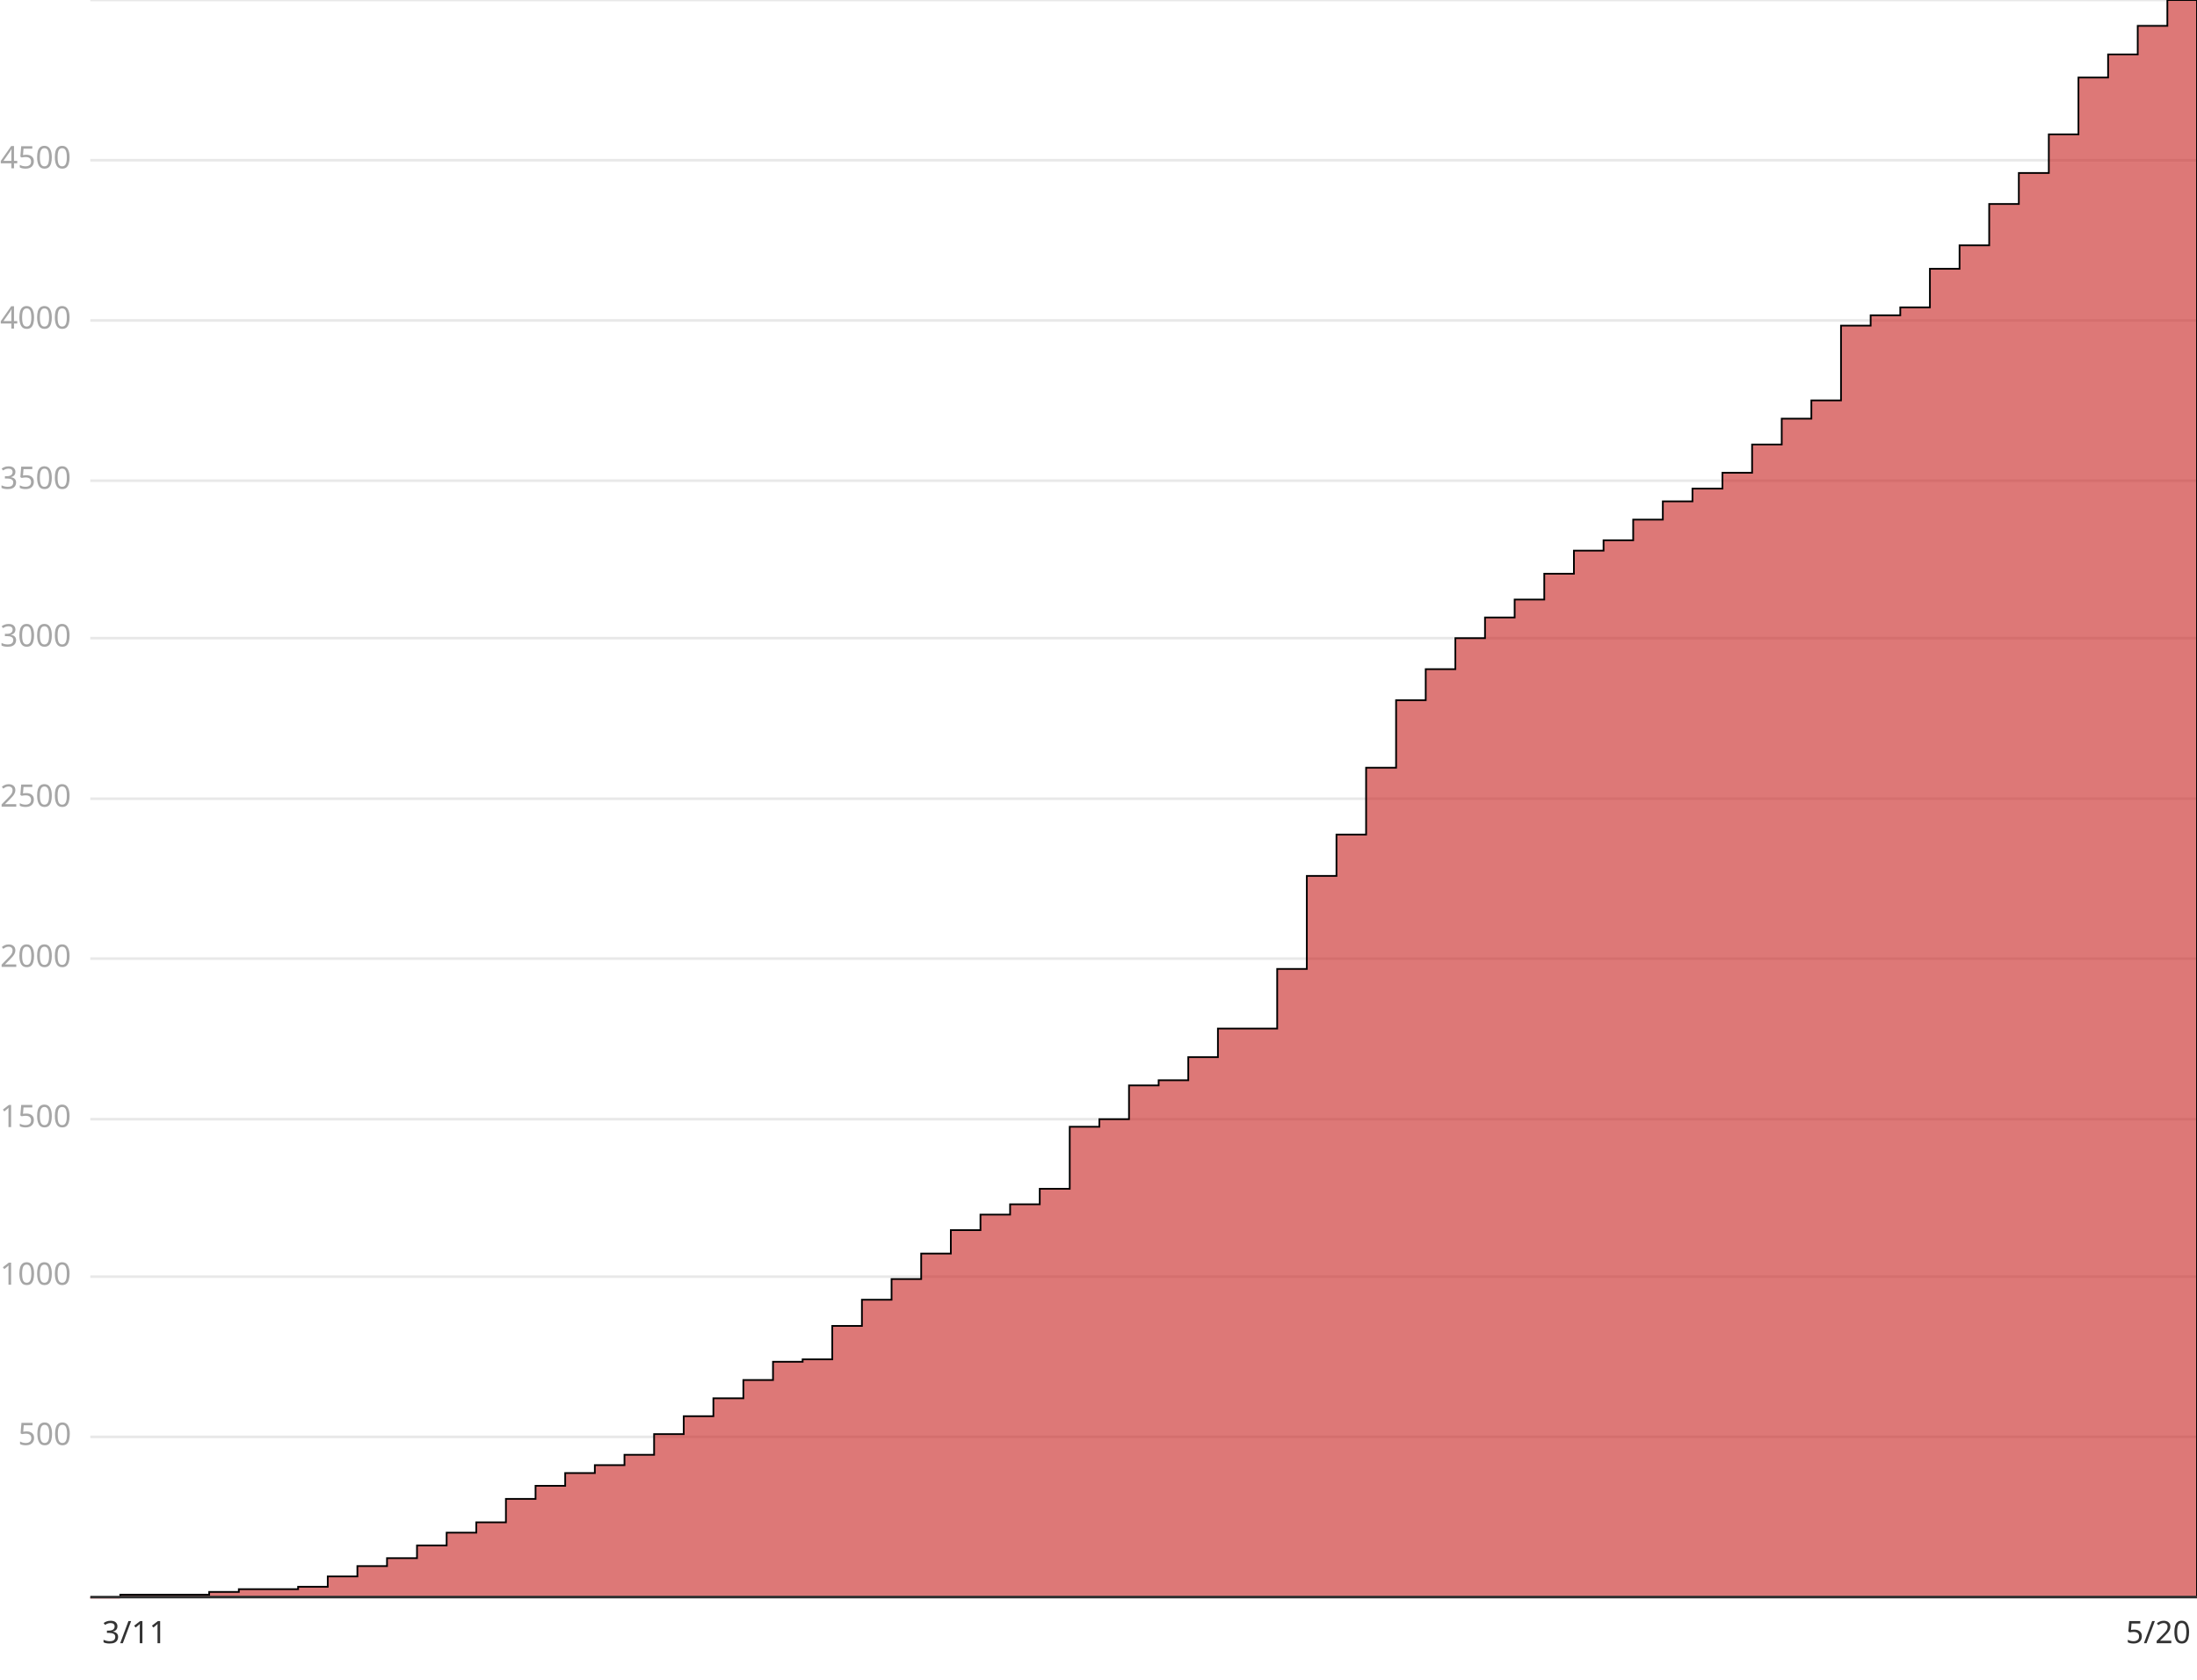
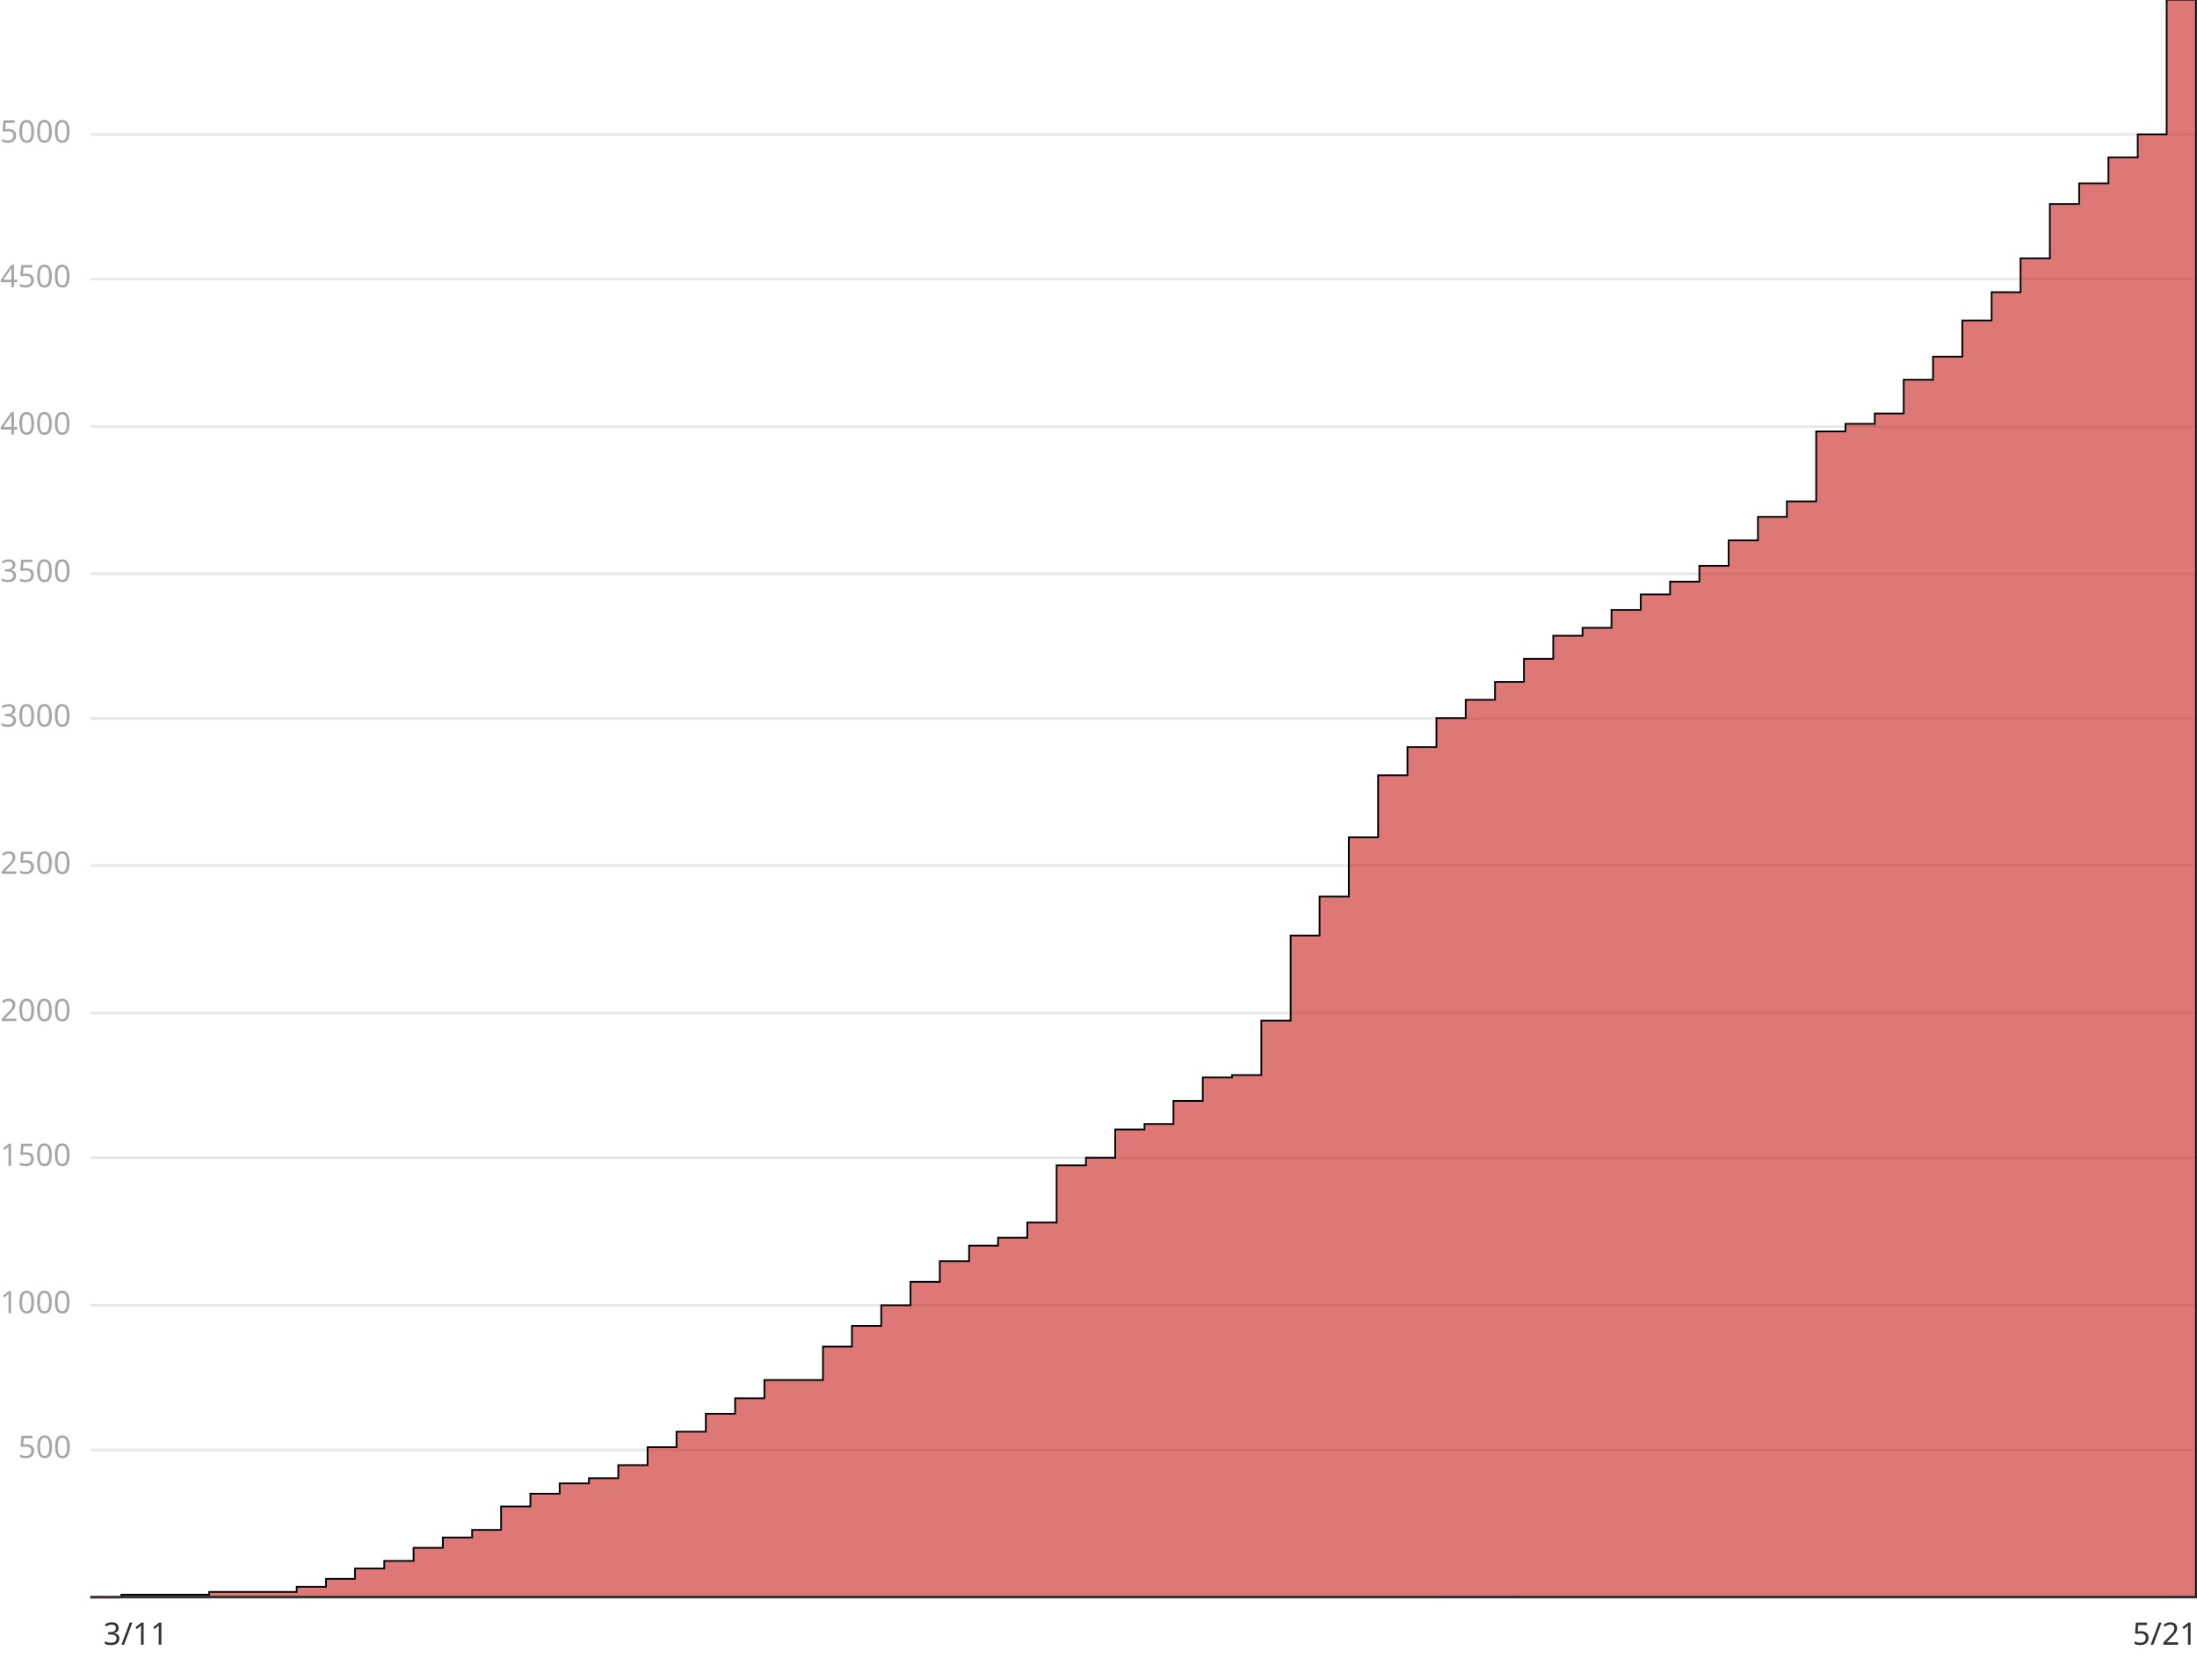
<svg xmlns="http://www.w3.org/2000/svg" xmlns:xlink="http://www.w3.org/1999/xlink" version="1.1" id="Layer_1" x="0px" y="0px" viewBox="0 0 637.5 487.5" style="enable-background:new 0 0 637.5 487.5;" xml:space="preserve">
  <style type="text/css">
	.st0{clip-path:url(#SVGID_2_);}
	.st1{clip-path:url(#SVGID_4_);fill:none;stroke:#E8E8E8;stroke-width:0.75;stroke-miterlimit:10;}
	.st2{clip-path:url(#SVGID_4_);fill:#C71E1D;}
	.st3{clip-path:url(#SVGID_4_);fill:#C71E1D;fill-opacity:0.6;stroke:#000000;stroke-width:0.5;stroke-miterlimit:10;}
	.st4{clip-path:url(#SVGID_4_);fill:none;stroke:#333333;stroke-width:0.75;stroke-miterlimit:10;}
	.st5{fill:#A6A6A6;}
	.st6{font-family:'Roboto-Regular';}
	.st7{font-size:9px;}
	.st8{fill:#333333;}
</style>
  <g>
    <defs>
      <rect id="SVGID_1_" width="637.5" height="487.5" />
    </defs>
    <clipPath id="SVGID_2_">
      <use xlink:href="#SVGID_1_" style="overflow:visible;" />
    </clipPath>
    <g class="st0">
      <defs>
-         <polyline id="SVGID_3_" points="0,483 0,0 637.5,0 637.5,483    " />
+         <rect id="SVGID_3_" width="637.5" height="483" />
      </defs>
      <clipPath id="SVGID_4_">
        <use xlink:href="#SVGID_3_" style="overflow:visible;" />
      </clipPath>
-       <line class="st1" x1="26.2" y1="0" x2="637.5" y2="0" />
-       <line class="st1" x1="26.2" y1="46.5" x2="637.5" y2="46.5" />
-       <line class="st1" x1="26.2" y1="93" x2="637.5" y2="93" />
-       <line class="st1" x1="26.2" y1="139.5" x2="637.5" y2="139.5" />
-       <line class="st1" x1="26.2" y1="185.2" x2="637.5" y2="185.2" />
-       <line class="st1" x1="26.2" y1="231.8" x2="637.5" y2="231.8" />
-       <line class="st1" x1="26.2" y1="278.2" x2="637.5" y2="278.2" />
-       <line class="st1" x1="26.2" y1="324.8" x2="637.5" y2="324.8" />
-       <line class="st1" x1="26.2" y1="370.5" x2="637.5" y2="370.5" />
-       <line class="st1" x1="26.2" y1="417" x2="637.5" y2="417" />
-       <rect x="26.2" y="463.5" class="st2" width="8.6" height="0.4" />
-       <polygon class="st3" points="628.9,0 628.9,7.5 620.3,7.5 620.3,15.8 611.7,15.8 611.7,22.5 603.1,22.5 603.1,39 594.5,39     594.5,50.2 585.8,50.2 585.8,59.2 577.2,59.2 577.2,71.2 568.6,71.2 568.6,78 560,78 560,89.2 551.4,89.2 551.4,91.5 542.8,91.5     542.8,94.5 534.2,94.5 534.2,116.2 525.6,116.2 525.6,121.5 517,121.5 517,129 508.4,129 508.4,137.2 499.8,137.2 499.8,141.8     491.1,141.8 491.1,145.5 482.5,145.5 482.5,150.8 473.9,150.8 473.9,156.8 465.3,156.8 465.3,159.8 456.7,159.8 456.7,166.5     448.1,166.5 448.1,174 439.5,174 439.5,179.2 430.9,179.2 430.9,185.2 422.3,185.2 422.3,194.2 413.7,194.2 413.7,203.2     405.1,203.2 405.1,222.8 396.4,222.8 396.4,242.2 387.8,242.2 387.8,254.2 379.2,254.2 379.2,281.2 370.6,281.2 370.6,298.5     362,298.5 353.4,298.5 353.4,306.8 344.8,306.8 344.8,313.5 336.2,313.5 336.2,315 327.6,315 327.6,324.8 319,324.8 319,327     310.4,327 310.4,345 301.7,345 301.7,349.5 293.1,349.5 293.1,352.5 284.5,352.5 284.5,357 275.9,357 275.9,363.8 267.3,363.8     267.3,371.2 258.7,371.2 258.7,377.2 250.1,377.2 250.1,384.8 241.5,384.8 241.5,394.5 232.9,394.5 232.9,395.2 224.3,395.2     224.3,400.5 215.7,400.5 215.7,405.8 207,405.8 207,411 198.4,411 198.4,416.2 189.8,416.2 189.8,422.2 181.2,422.2 181.2,425.2     172.6,425.2 172.6,427.5 164,427.5 164,431.2 155.4,431.2 155.4,435 146.8,435 146.8,441.8 138.2,441.8 138.2,444.8 129.6,444.8     129.6,448.5 121,448.5 121,452.2 112.3,452.2 112.3,454.5 103.7,454.5 103.7,457.5 95.1,457.5 95.1,460.5 86.5,460.5 86.5,461.2     77.9,461.2 77.9,461.2 69.3,461.2 69.3,462 60.7,462 60.7,462.8 52.1,462.8 52.1,462.8 43.5,462.8 34.9,462.8 34.9,463.5     43.5,463.5 52.1,463.5 52.1,463.5 60.7,463.5 69.3,463.5 77.9,463.5 77.9,463.5 86.5,463.5 95.1,463.5 95.1,463.5 103.7,463.5     112.3,463.5 121,463.5 121,463.5 129.6,463.5 138.2,463.5 138.2,463.5 146.8,463.5 155.4,463.5 164,463.5 164,463.5 172.6,463.5     181.2,463.5 181.2,463.5 189.8,463.5 198.4,463.5 207,463.5 207,463.5 215.7,463.5 224.3,463.5 224.3,463.5 232.9,463.5     241.5,463.5 250.1,463.5 250.1,463.5 258.7,463.5 267.3,463.5 275.9,463.5 284.5,463.5 293.1,463.5 293.1,463.5 301.7,463.5     310.4,463.5 319,463.5 327.6,463.5 336.2,463.5 336.2,463.5 344.8,463.5 353.4,463.5 362,463.5 370.6,463.5 379.2,463.5     379.2,463.5 387.8,463.5 396.4,463.5 405.1,463.5 413.7,463.5 422.3,463.5 430.9,463.5 439.5,463.5 448.1,463.5 456.7,463.5     465.3,463.5 473.9,463.5 482.5,463.5 491.1,463.5 499.8,463.5 508.4,463.5 517,463.5 517,463.5 525.6,463.5 534.2,463.5     534.2,463.5 542.8,463.5 551.4,463.5 551.4,463.5 560,463.5 560,463.5 568.6,463.5 577.2,463.5 577.2,463.5 585.8,463.5     594.5,463.5 594.5,463.5 603.1,463.5 603.1,463.5 611.7,463.5 620.3,463.5 620.3,463.5 628.9,463.5 637.5,463.5 637.5,0   " />
+       <line class="st1" x1="26.2" y1="39" x2="637.5" y2="39" />
+       <line class="st1" x1="26.2" y1="81" x2="637.5" y2="81" />
+       <line class="st1" x1="26.2" y1="123.8" x2="637.5" y2="123.8" />
+       <line class="st1" x1="26.2" y1="166.5" x2="637.5" y2="166.5" />
+       <line class="st1" x1="26.2" y1="208.5" x2="637.5" y2="208.5" />
+       <line class="st1" x1="26.2" y1="251.2" x2="637.5" y2="251.2" />
+       <line class="st1" x1="26.2" y1="294" x2="637.5" y2="294" />
+       <line class="st1" x1="26.2" y1="336" x2="637.5" y2="336" />
+       <line class="st1" x1="26.2" y1="378.8" x2="637.5" y2="378.8" />
+       <line class="st1" x1="26.2" y1="420.8" x2="637.5" y2="420.8" />
+       <rect x="26.2" y="463.5" class="st2" width="8.5" height="0.4" />
+       <polygon class="st3" points="637.2,-0.1 628.7,-0.1 628.7,39 620.3,39 620.3,45.7 611.8,45.7 611.8,53.2 603.3,53.2 603.3,59.2     594.8,59.2 594.8,75 586.3,75 586.3,84.8 577.9,84.8 577.9,93 569.4,93 569.4,103.5 560.9,103.5 560.9,110.2 552.4,110.2     552.4,120 544,120 544,123 535.5,123 535.5,125.2 527,125.2 527,145.5 518.5,145.5 518.5,150 510.1,150 510.1,156.8 501.6,156.8     501.6,164.2 493.1,164.2 493.1,168.8 484.6,168.8 484.6,172.5 476.1,172.5 476.1,177 467.6,177 467.6,182.2 459.2,182.2     459.2,184.5 450.7,184.5 450.7,191.2 442.2,191.2 442.2,197.9 433.8,197.9 433.8,203.1 425.3,203.1 425.3,208.4 416.8,208.4     416.8,216.8 408.4,216.8 408.4,225 399.9,225 399.9,243 391.4,243 391.4,260.2 382.9,260.2 382.9,271.5 374.5,271.5 374.5,296.2     366,296.2 366,312 357.5,312 357.5,312.7 349,312.7 349,319.5 340.5,319.5 340.5,326.2 332.1,326.2 332.1,327.8 323.6,327.8     323.6,336 315.1,336 315.1,338.2 306.6,338.2 306.6,354.8 298.1,354.8 298.1,359.2 289.6,359.2 289.6,361.5 281.2,361.5     281.2,366 272.7,366 272.7,372 264.2,372 264.2,378.8 255.7,378.8 255.7,384.8 247.2,384.8 247.2,390.8 238.8,390.8 238.8,400.5     230.3,400.5 221.8,400.5 221.8,405.8 213.3,405.8 213.3,410.3 204.8,410.3 204.8,415.5 196.3,415.5 196.3,420 187.9,420     187.9,425.2 179.4,425.2 179.4,429 170.9,429 170.9,430.5 162.4,430.5 162.4,433.5 153.9,433.5 153.9,437.2 145.4,437.2     145.4,444 137,444 137,446.2 128.5,446.2 128.5,449.2 120,449.2 120,453 111.5,453 111.5,455.2 103,455.2 103,458.2 94.6,458.2     94.6,460.5 86.1,460.5 86.1,462 77.6,462 77.6,462 69.1,462 69.1,462 60.7,462 60.7,462.8 52.2,462.8 43.7,462.8 43.7,462.8     35.2,462.8 35.2,463.5 43.7,463.5 43.7,463.5 52.2,463.5 60.7,463.5 69.1,463.5 69.1,463.5 77.6,463.5 77.6,463.5 86.1,463.5     94.6,463.5 94.6,463.5 103,463.5 103,463.5 111.5,463.5 120,463.5 120,463.5 128.5,463.5 137,463.5 145.4,463.5 145.4,463.5     153.9,463.5 162.4,463.5 170.9,463.5 170.9,463.5 179.4,463.5 187.9,463.5 196.3,463.5 196.3,463.5 204.8,463.5 213.3,463.5     221.8,463.5 221.8,463.5 230.3,463.5 238.8,463.5 247.2,463.5 247.3,463.5 255.7,463.5 264.2,463.5 264.2,463.5 272.7,463.5     281.2,463.5 289.6,463.5 289.6,463.5 298.1,463.5 306.6,463.5 315.1,463.5 315.1,463.5 323.6,463.5 332.1,463.5 340.5,463.5     340.5,463.5 349,463.5 357.5,463.5 366,463.5 366,463.5 374.5,463.5 382.9,463.5 391.4,463.5 391.4,463.5 399.9,463.5     408.4,463.5 416.9,463.5 416.9,463.4 425.3,463.4 433.8,463.4 442.2,463.4 442.2,463.5 450.7,463.5 459.2,463.5 467.6,463.5     467.7,463.5 476.1,463.5 484.6,463.5 493.1,463.5 493.1,463.5 501.6,463.5 510.1,463.5 518.5,463.5 527,463.5 527,463.5     535.5,463.5 544,463.5 552.4,463.5 552.5,463.5 560.9,463.5 569.4,463.5 577.9,463.5 577.9,463.5 586.3,463.5 594.8,463.5     603.3,463.5 603.3,463.5 611.8,463.5 620.3,463.5 628.8,463.5 628.8,463.4 637.2,463.4   " />
      <line class="st4" x1="26.2" y1="463.5" x2="637.5" y2="463.5" />
    </g>
    <g class="st0">
-       <text transform="matrix(1 0 0 1 5.2529 419.3496)" class="st5 st6 st7">500</text>
+       <text transform="matrix(1 0 0 1 5.2529 423.0996)" class="st5 st6 st7">500</text>
    </g>
    <g class="st0">
-       <text transform="matrix(1 0 0 1 3.515625e-02 372.8496)" class="st5 st6 st7">1000</text>
+       <text transform="matrix(1 0 0 1 3.515625e-02 381.0996)" class="st5 st6 st7">1000</text>
    </g>
    <g class="st0">
-       <text transform="matrix(1 0 0 1 3.515625e-02 327.0996)" class="st5 st6 st7">1500</text>
+       <text transform="matrix(1 0 0 1 3.515625e-02 338.3496)" class="st5 st6 st7">1500</text>
    </g>
    <g class="st0">
-       <text transform="matrix(1 0 0 1 3.515625e-02 280.5996)" class="st5 st6 st7">2000</text>
+       <text transform="matrix(1 0 0 1 3.515625e-02 296.3496)" class="st5 st6 st7">2000</text>
    </g>
    <g class="st0">
-       <text transform="matrix(1 0 0 1 3.515625e-02 234.0996)" class="st5 st6 st7">2500</text>
+       <text transform="matrix(1 0 0 1 3.515625e-02 253.5996)" class="st5 st6 st7">2500</text>
    </g>
    <g class="st0">
-       <text transform="matrix(1 0 0 1 3.515625e-02 187.5996)" class="st5 st6 st7">3000</text>
+       <text transform="matrix(1 0 0 1 3.515625e-02 210.8496)" class="st5 st6 st7">3000</text>
    </g>
    <g class="st0">
-       <text transform="matrix(1 0 0 1 3.515625e-02 141.8496)" class="st5 st6 st7">3500</text>
+       <text transform="matrix(1 0 0 1 3.515625e-02 168.8496)" class="st5 st6 st7">3500</text>
    </g>
    <g class="st0">
-       <text transform="matrix(1 0 0 1 3.515625e-02 95.3496)" class="st5 st6 st7">4000</text>
+       <text transform="matrix(1 0 0 1 3.515625e-02 126.0996)" class="st5 st6 st7">4000</text>
    </g>
    <g class="st0">
-       <text transform="matrix(1 0 0 1 3.515625e-02 48.8496)" class="st5 st6 st7">4500</text>
+       <text transform="matrix(1 0 0 1 3.515625e-02 83.3496)" class="st5 st6 st7">4500</text>
+     </g>
+     <g class="st0">
+       <text transform="matrix(1 0 0 1 3.515625e-02 41.3496)" class="st5 st6 st7">5000</text>
    </g>
  </g>
  <g>
-     <text transform="matrix(1 0 0 1 616.8593 476.8789)" class="st8 st6 st7">5/20</text>
+     <text transform="matrix(1 0 0 1 618.8042 477.3254)" class="st8 st6 st7">5/21</text>
  </g>
  <g>
-     <text transform="matrix(1 0 0 1 29.6384 476.8793)" class="st8 st6 st7">3/11</text>
+     <text transform="matrix(1 0 0 1 29.9974 477.3251)" class="st8 st6 st7">3/11</text>
  </g>
</svg>
